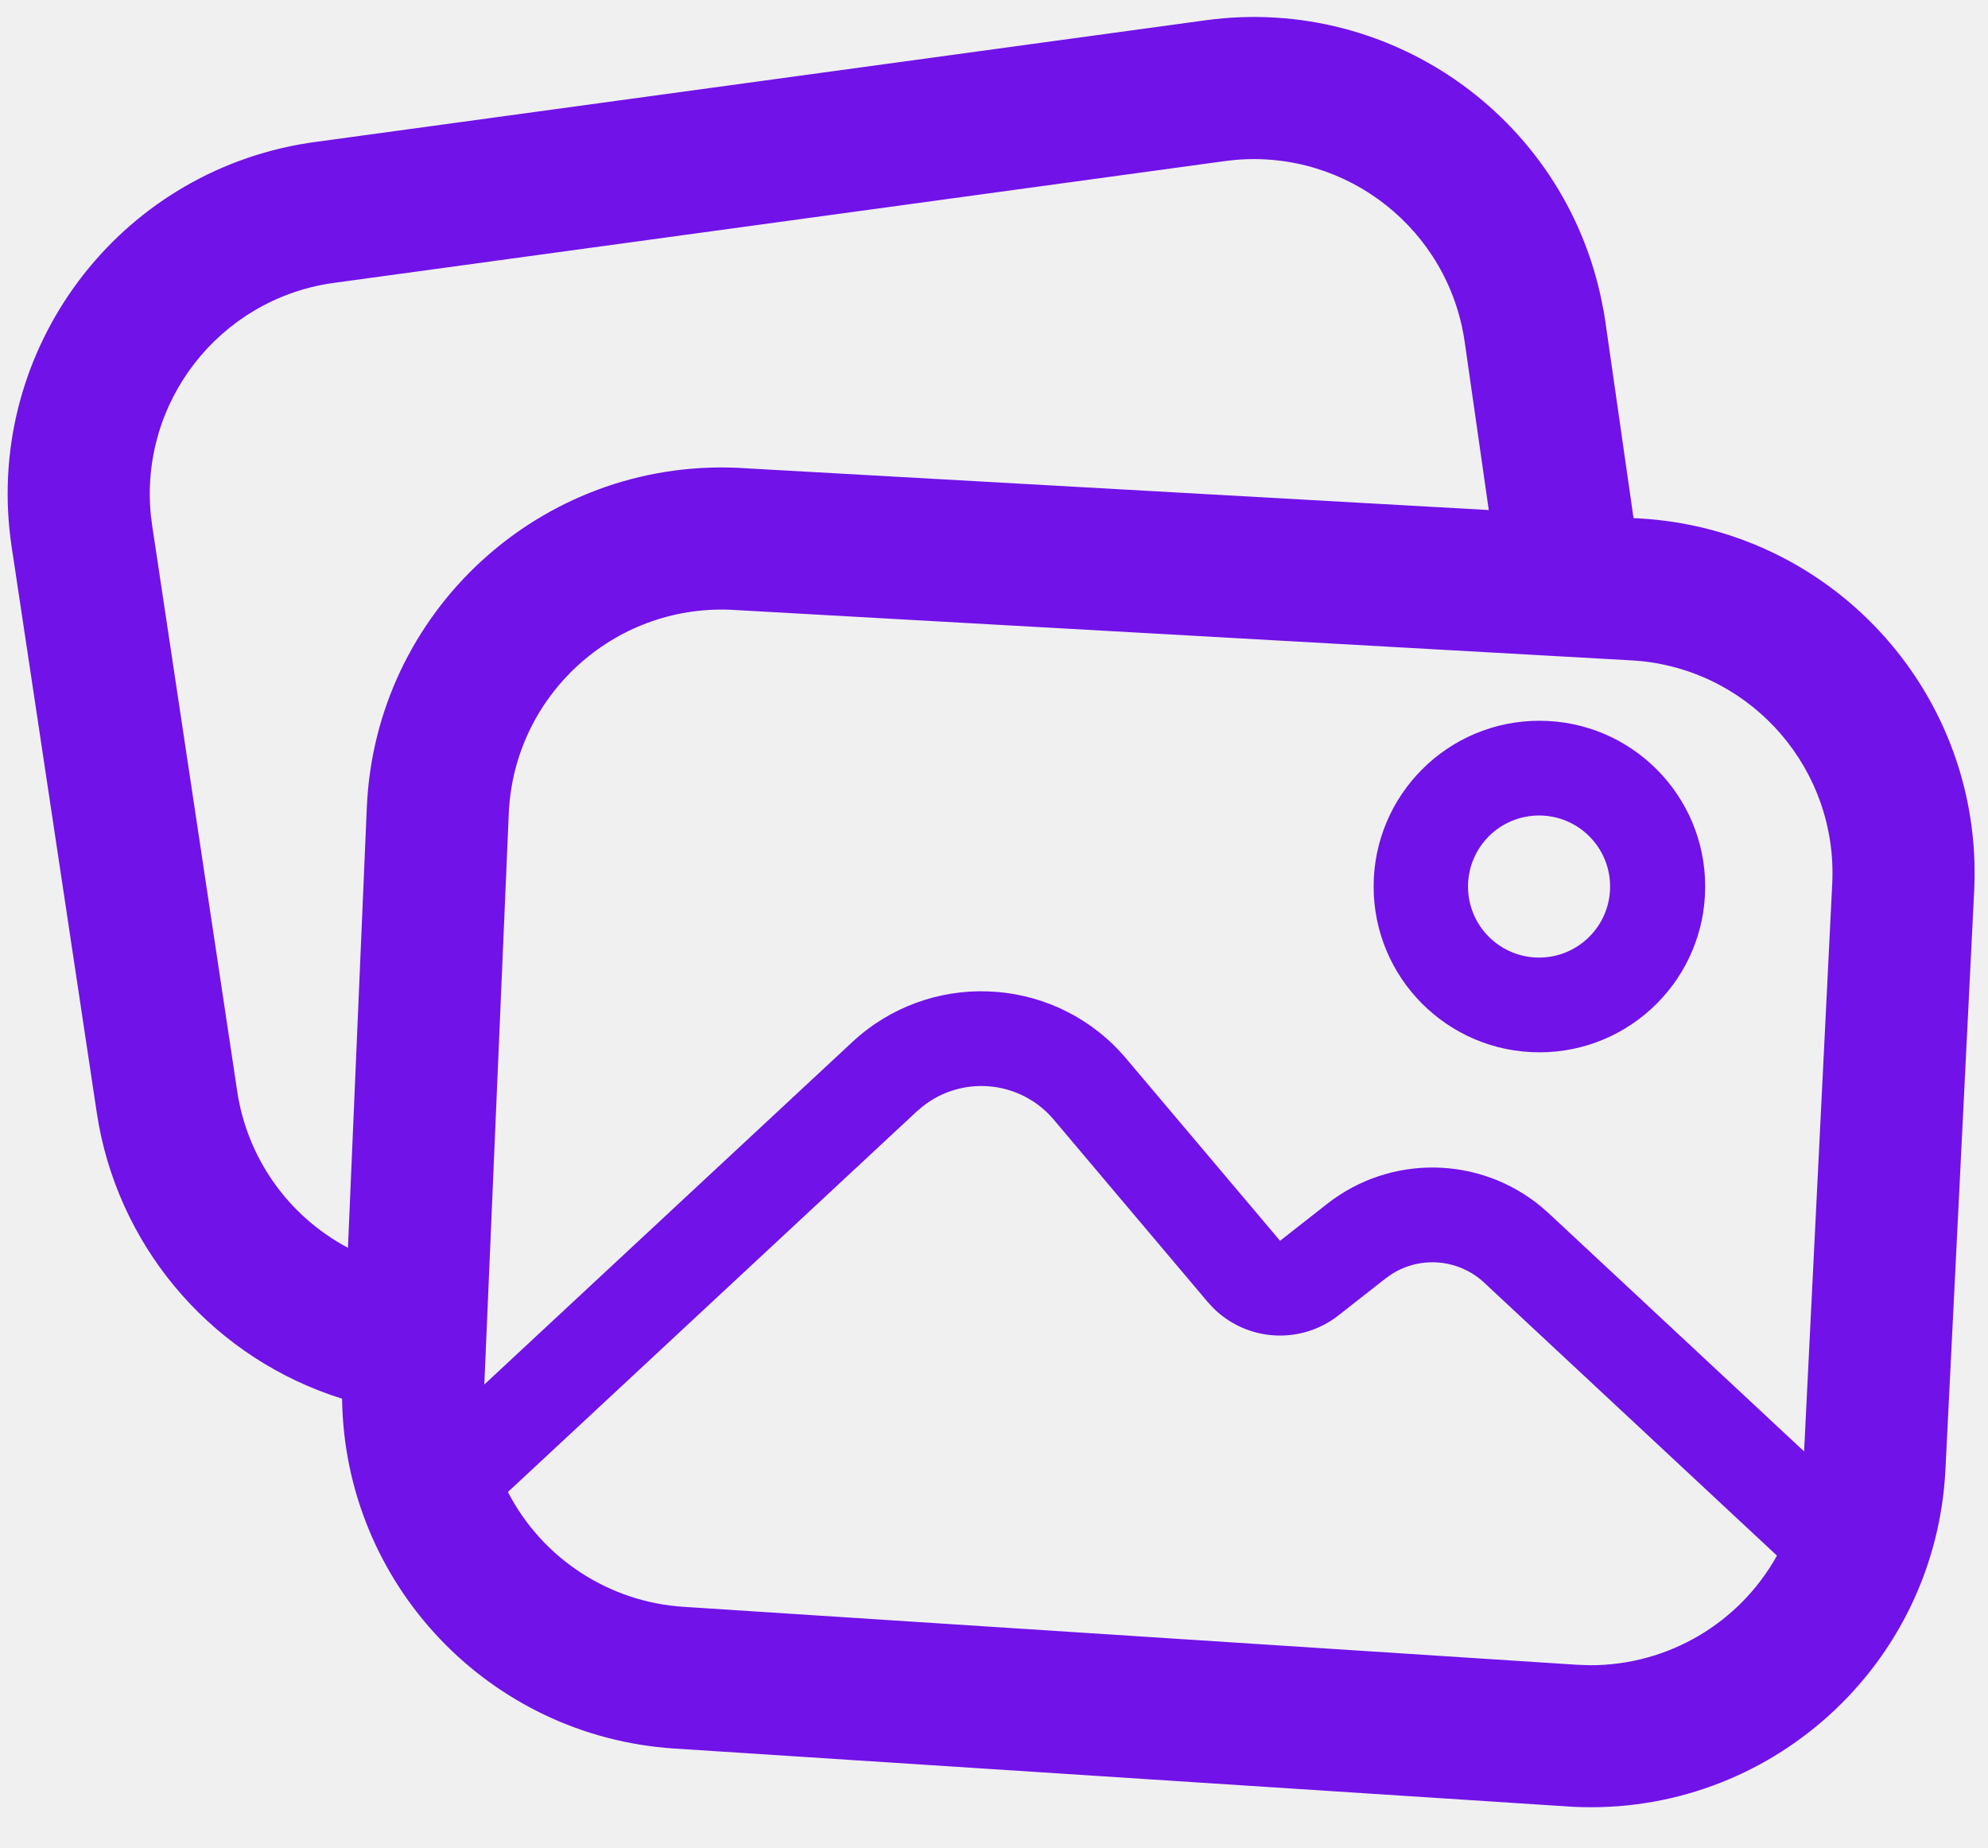
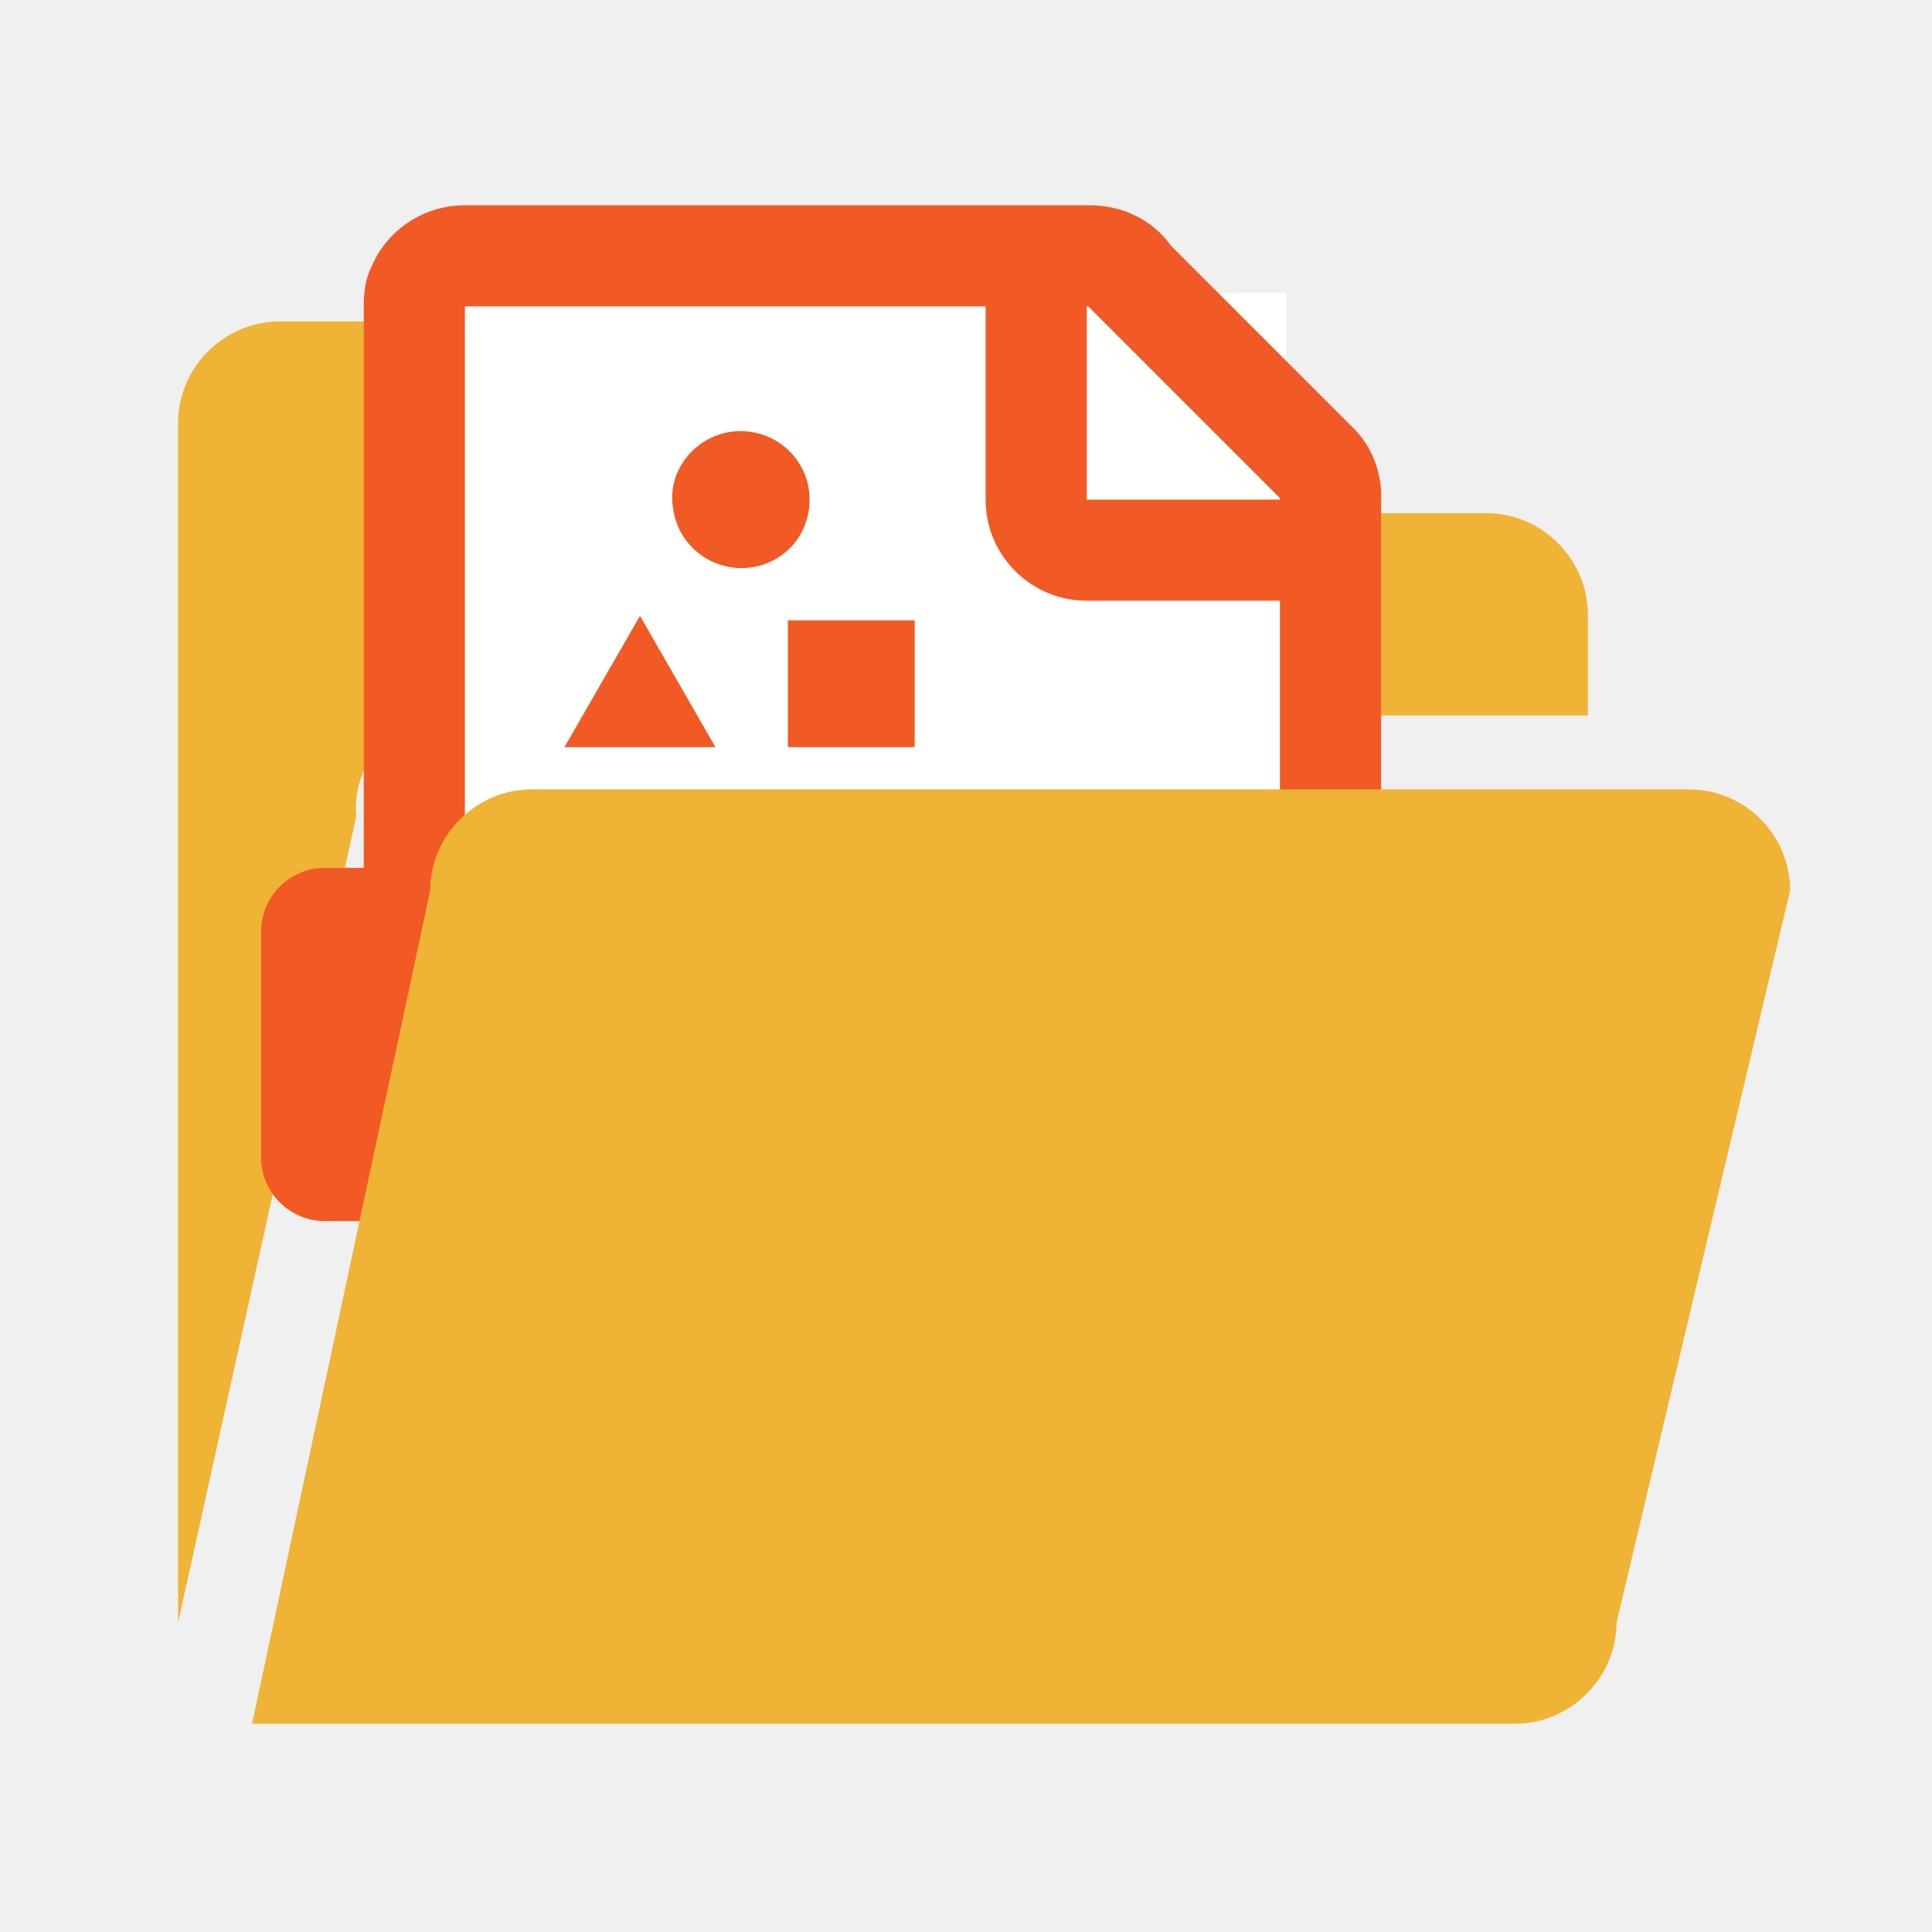
- <svg xmlns="http://www.w3.org/2000/svg" t="1683450357621" class="icon" viewBox="0 0 1102 1024" version="1.1" p-id="1356" width="137.75" height="128">
-   <path d="M888.885 171.979l1.024 6.407 15.596 108.807 3.203 0.184a196.923 196.923 0 0 1 185.843 199.916l-0.21 6.459-15.938 320.906a196.923 196.923 0 0 1-206.454 186.919l-498.163-32.295a196.923 196.923 0 0 1-184.162-193.93 196.949 196.949 0 0 1-134.853-151.788l-1.155-6.932-47.157-313.502a196.923 196.923 0 0 1 159.166-222.996l6.302-1.05L668.278 11.238a196.923 196.923 0 0 1 220.554 160.768zM511.685 613.14l-3.466 2.941-226.672 210.997a118.101 118.101 0 0 0 97.333 63.646l495.196 32.112 7.352 0.263a118.18 118.18 0 0 0 103.582-60.757l-162.265-151.289a42.089 42.089 0 0 0-51.331-4.726l-3.361 2.363-26.099 20.48a52.513 52.513 0 0 1-69.527-4.201l-2.993-3.256-85.333-101.061-1.654-1.89a52.513 52.513 0 0 0-70.761-5.619z m-106.575-275.115a118.154 118.154 0 0 0-123.09 112.981l-13.548 316.469 203.986-189.834a105.026 105.026 0 0 1 148.427 5.33l3.361 3.807 85.333 101.035 26.073-20.454a94.602 94.602 0 0 1 118.731 1.602l4.175 3.676 141.496 131.938 15.596-314.683a118.154 118.154 0 0 0-105.84-123.405l-5.514-0.42z m279.368-249.357l-5.514 0.63L183.611 157.013a118.154 118.154 0 0 0-99.958 128.866l0.709 5.514L131.492 604.948a117.996 117.996 0 0 0 61.387 86.751l10.45-244.053a196.923 196.923 0 0 1 205.141-188.337l416.794 23.421-13.338-93.131a118.154 118.154 0 0 0-127.449-100.93z m168.855 310.876a91.897 91.897 0 1 1 0 183.795 91.897 91.897 0 0 1 0-183.795z m0 52.513a39.385 39.385 0 1 0 0 78.769 39.385 39.385 0 0 0 0-78.769z" fill="#7112e8" p-id="1357" />
+ <svg xmlns="http://www.w3.org/2000/svg" version="1.1" id="图层_1" x="0px" y="0px" viewBox="0 0 128 128" style="enable-background:new 0 0 128 128;" xml:space="preserve">
+   <style type="text/css">
+ 	.st0{fill:#EFB336;}
+ 	.st1{fill:#FFFFFF;}
+ 	.st2{fill:none;}
+ 	.st3{fill:#F15A24;}
+ </style>
+   <path class="st0" d="M30,47.4h75.2v-6.7c0-3.6-3-6.7-6.7-6.7h-40v-6c0-3.6-3-6.7-6.7-6.7H18.5c-3.6,0-6.7,3-6.7,6.7v79.5l11.8-53.4  C23.3,50.2,26.4,47.4,30,47.4z" />
+   <rect x="27.2" y="19.4" class="st1" width="58" height="79.3" />
+   <g>
+     <path class="st2" d="M65.3,33.1V20.3H30.8v37.2h42.9c2.3,0,4.2,1.9,4.2,4.2v15c0,2.3-1.9,4.2-4.2,4.2H30.8v6.7h54V39.8H72   C68.3,39.8,65.3,36.8,65.3,33.1z M37.4,49.5l5-8.7l5,8.7H37.4z M47.4,37.3c-1.5-0.6-2.6-2-2.8-3.6c-0.2-1.6,0.5-3.2,1.7-4.2   c1.3-1,3-1.2,4.5-0.6c1.5,0.6,2.6,2,2.8,3.6c0.2,1.6-0.5,3.2-1.7,4.2C50.6,37.6,48.9,37.9,47.4,37.3z M60.6,49.5h-8.4v-8.4h8.4   V49.5z" />
+     <path class="st2" d="M42.2,65.5c0.2-0.5,0.5-0.8,1-1.1c0.4-0.2,0.9-0.4,1.5-0.4c0.5,0,0.9,0.1,1.2,0.3c0.4,0.2,0.7,0.5,0.9,0.9   c0.3,0.4,0.4,0.9,0.6,1.4h3.3c-0.2-1.2-0.6-2.3-1.1-3.1s-1.2-1.5-2.1-2c-0.8-0.5-1.8-0.7-2.8-0.7c-1.3,0-2.4,0.2-3.3,0.7   c-0.9,0.5-1.6,1.2-2.1,2.1c-0.5,0.9-0.7,2.1-0.7,3.4v4.6c0,1.3,0.2,2.5,0.7,3.4c0.5,0.9,1.2,1.7,2.1,2.1c0.9,0.5,2,0.7,3.3,0.7   c1.1,0,2-0.2,2.8-0.7c0.8-0.5,1.5-1.1,2.1-2c0.5-0.9,0.9-1.9,1.1-3.1h-3.3c-0.1,0.6-0.3,1-0.6,1.4c-0.3,0.4-0.6,0.7-0.9,0.9   c-0.4,0.2-0.8,0.3-1.3,0.3c-0.6,0-1.1-0.1-1.5-0.4c-0.4-0.2-0.7-0.6-1-1.1c-0.2-0.5-0.3-1-0.3-1.7v-4.6   C41.8,66.5,41.9,65.9,42.2,65.5z" />
+     <rect x="53.1" y="61" class="st2" width="3.3" height="16.8" />
+     <polygon class="st2" points="72,20.3 72,33.1 84.8,33.1 84.8,32.9 72.1,20.3  " />
+     <path class="st3" d="M53.6,32.5c-0.2-1.6-1.3-3-2.8-3.6c-1.5-0.6-3.2-0.4-4.5,0.6c-1.3,1-2,2.6-1.7,4.2c0.2,1.6,1.3,3,2.8,3.6   c1.5,0.6,3.2,0.4,4.5-0.6C53.2,35.7,53.8,34.1,53.6,32.5z" />
+     <polygon class="st3" points="37.4,49.5 47.4,49.5 42.4,40.8  " />
+     <rect x="52.2" y="41.1" class="st3" width="8.4" height="8.4" />
+     <path class="st3" d="M91.5,33.3c0.1-1.8-0.5-3.7-2-5.1L77.6,16.3c-1.2-1.7-3.2-2.7-5.4-2.7H30.8c-2.8,0-5.2,1.7-6.2,4.1   c-0.4,0.8-0.5,1.7-0.5,2.6v37.2h-2.6c-2.3,0-4.2,1.9-4.2,4.2v15c0,2.3,1.9,4.2,4.2,4.2h2.6v7.4h0c0.3,3.4,3.2,6,6.7,6h54v0   c3.7,0,6.7-3,6.7-6.7v-54C91.5,33.6,91.5,33.5,91.5,33.3z M84.8,87.7h-54V81h42.9c2.3,0,4.2-1.9,4.2-4.2v-15c0-2.3-1.9-4.2-4.2-4.2   H30.8V20.3h34.5v12.8c0,3.7,3,6.7,6.7,6.7h12.8V87.7z M42.2,73.4c0.2,0.5,0.5,0.8,1,1.1c0.4,0.2,0.9,0.4,1.5,0.4   c0.5,0,0.9-0.1,1.3-0.3c0.4-0.2,0.7-0.5,0.9-0.9c0.3-0.4,0.4-0.9,0.6-1.4h3.3c-0.2,1.2-0.6,2.3-1.1,3.1c-0.5,0.9-1.2,1.5-2.1,2   c-0.8,0.5-1.8,0.7-2.8,0.7c-1.3,0-2.4-0.2-3.3-0.7c-0.9-0.5-1.6-1.2-2.1-2.1c-0.5-0.9-0.7-2.1-0.7-3.4v-4.6c0-1.3,0.2-2.5,0.7-3.4   c0.5-0.9,1.2-1.7,2.1-2.1c0.9-0.5,2-0.7,3.3-0.7c1.1,0,2,0.2,2.8,0.7c0.8,0.5,1.5,1.1,2.1,2s0.9,1.9,1.1,3.1h-3.3   c-0.1-0.6-0.3-1-0.6-1.4c-0.3-0.4-0.6-0.7-0.9-0.9c-0.4-0.2-0.8-0.3-1.2-0.3c-0.6,0-1.1,0.1-1.5,0.4c-0.4,0.2-0.7,0.6-1,1.1   c-0.2,0.5-0.3,1-0.3,1.7v4.6C41.8,72.4,41.9,73,42.2,73.4z M53.1,77.9V61h3.3v16.8H53.1z M84.8,33.1H72V20.3h0.1l12.7,12.7V33.1z" />
+   </g>
+   <path class="st0" d="M111.9,52.3H35.2c-3.6,0-6.7,3-6.7,6.7l-11.8,55.2h83.7c3.6,0,6.7-3,6.7-6.7L118.6,59  C118.6,55.3,115.6,52.3,111.9,52.3z" />
</svg>
